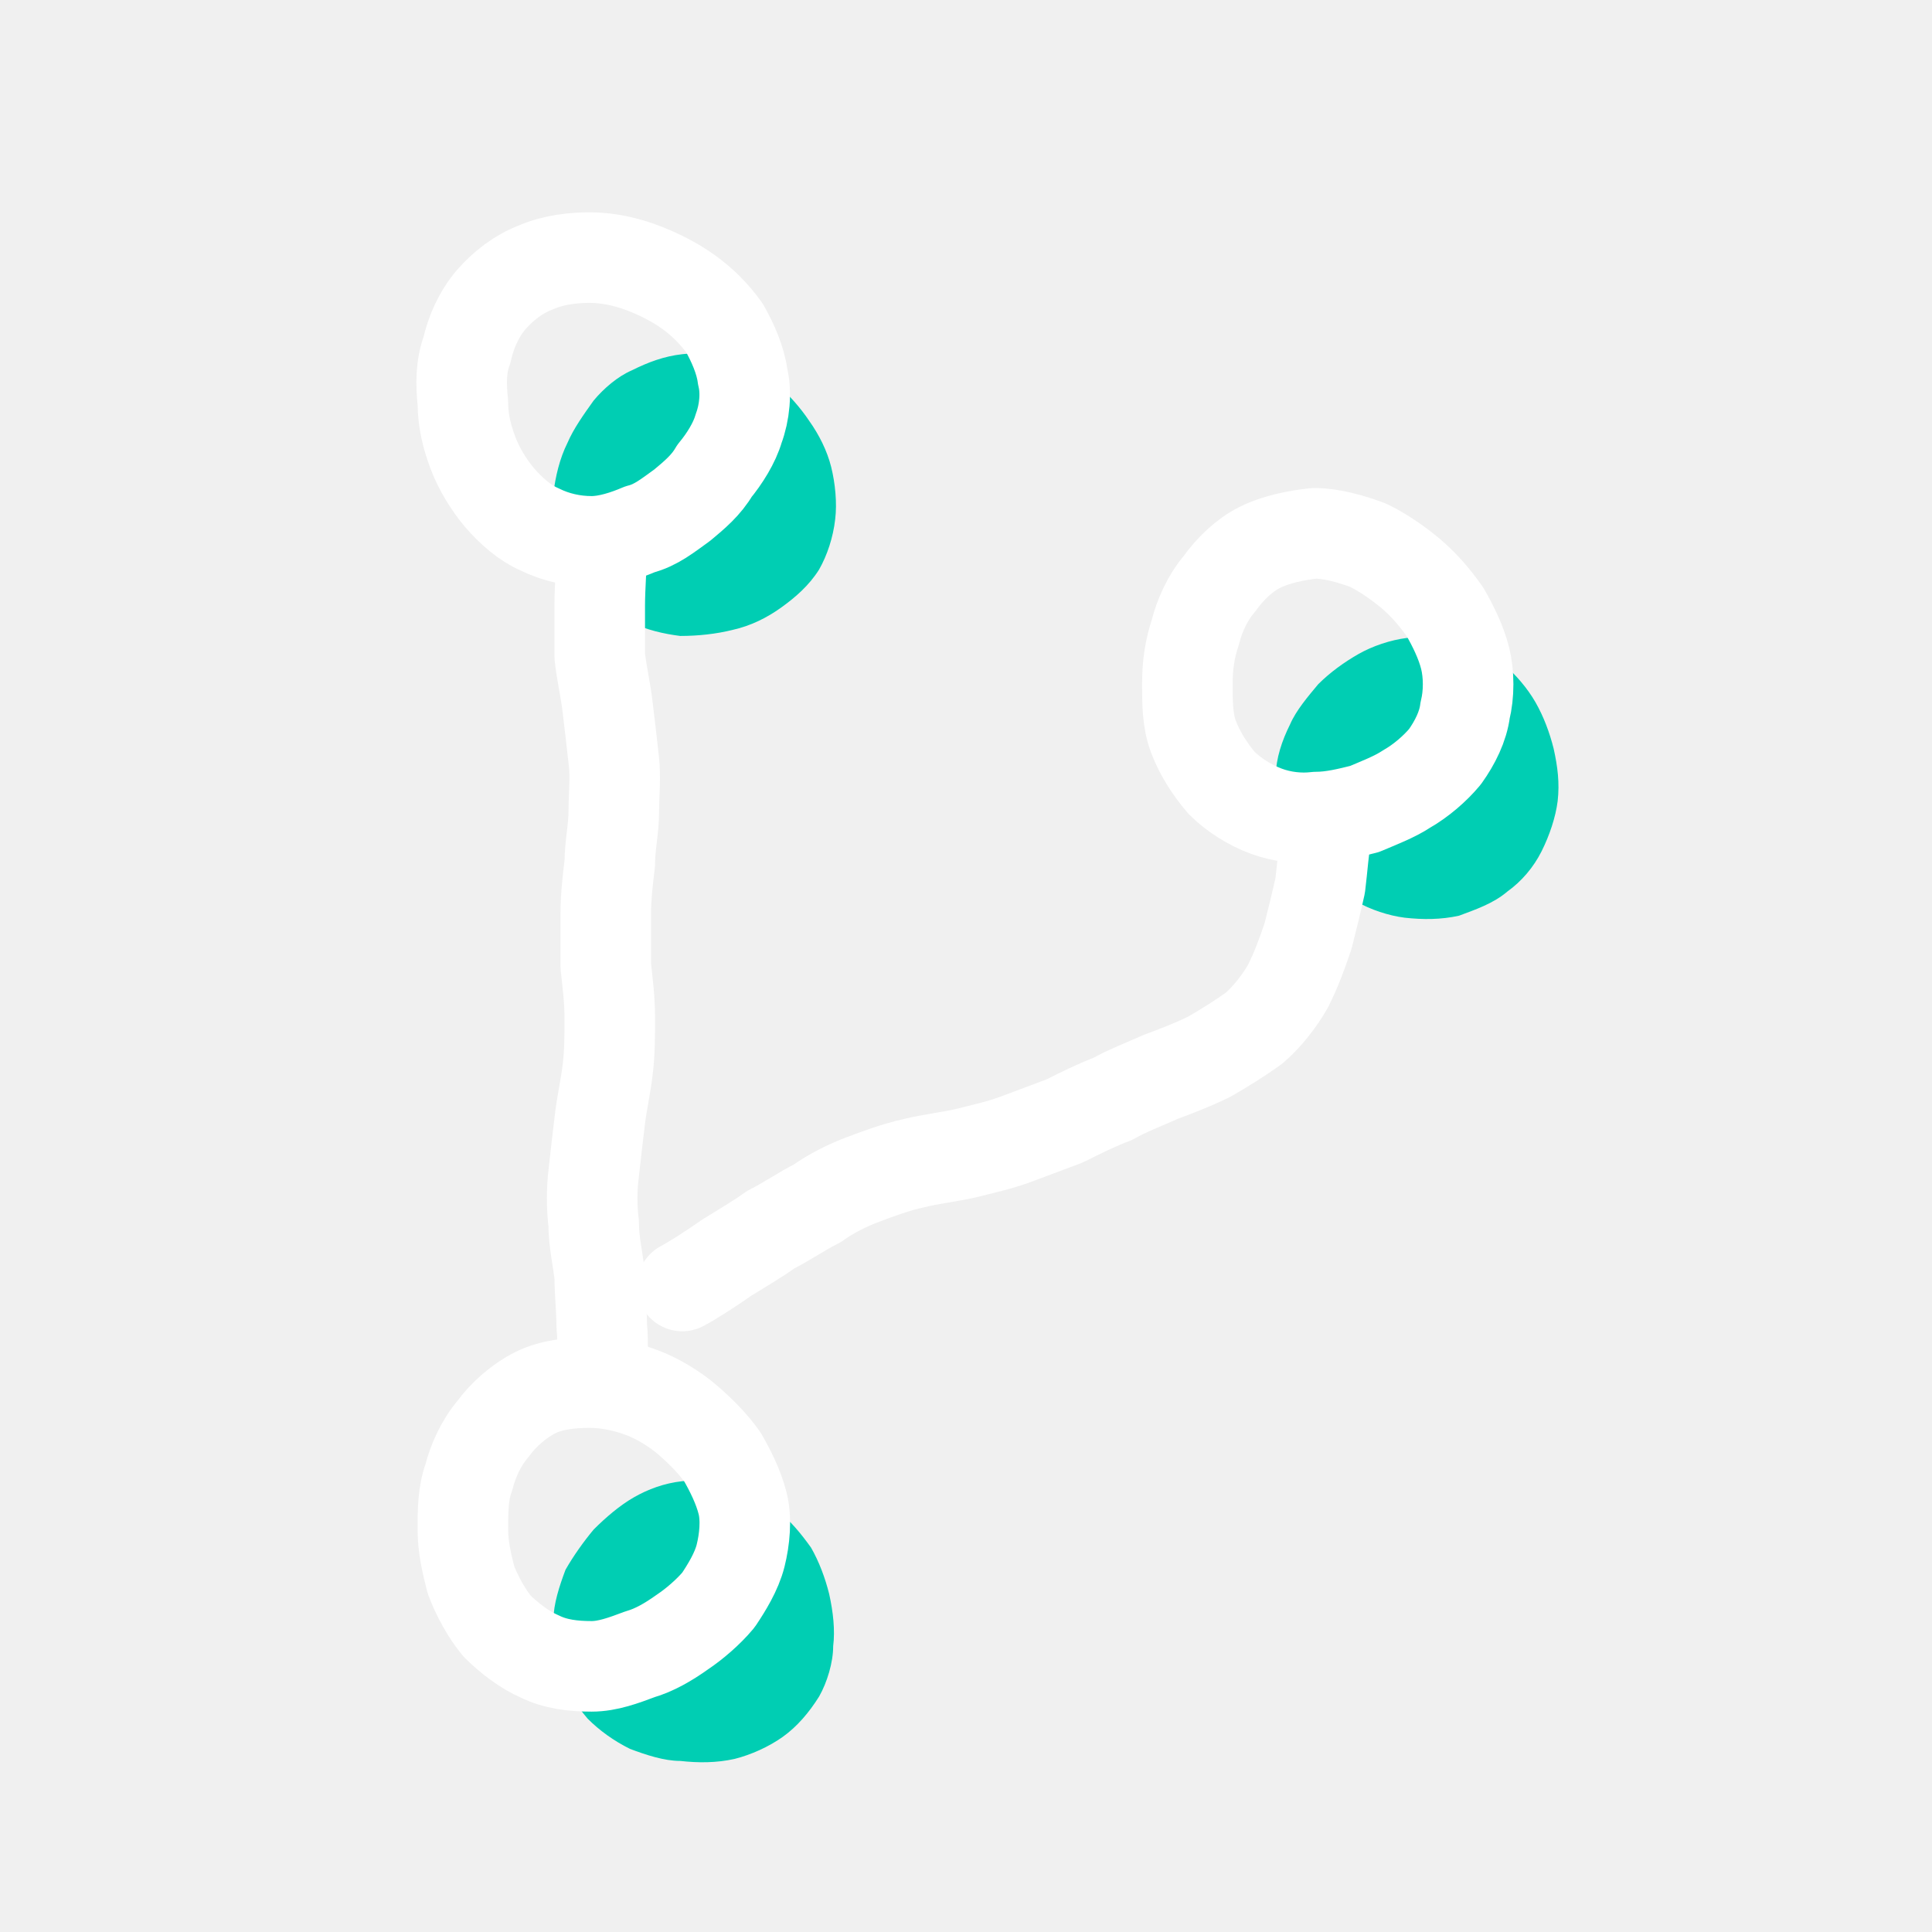
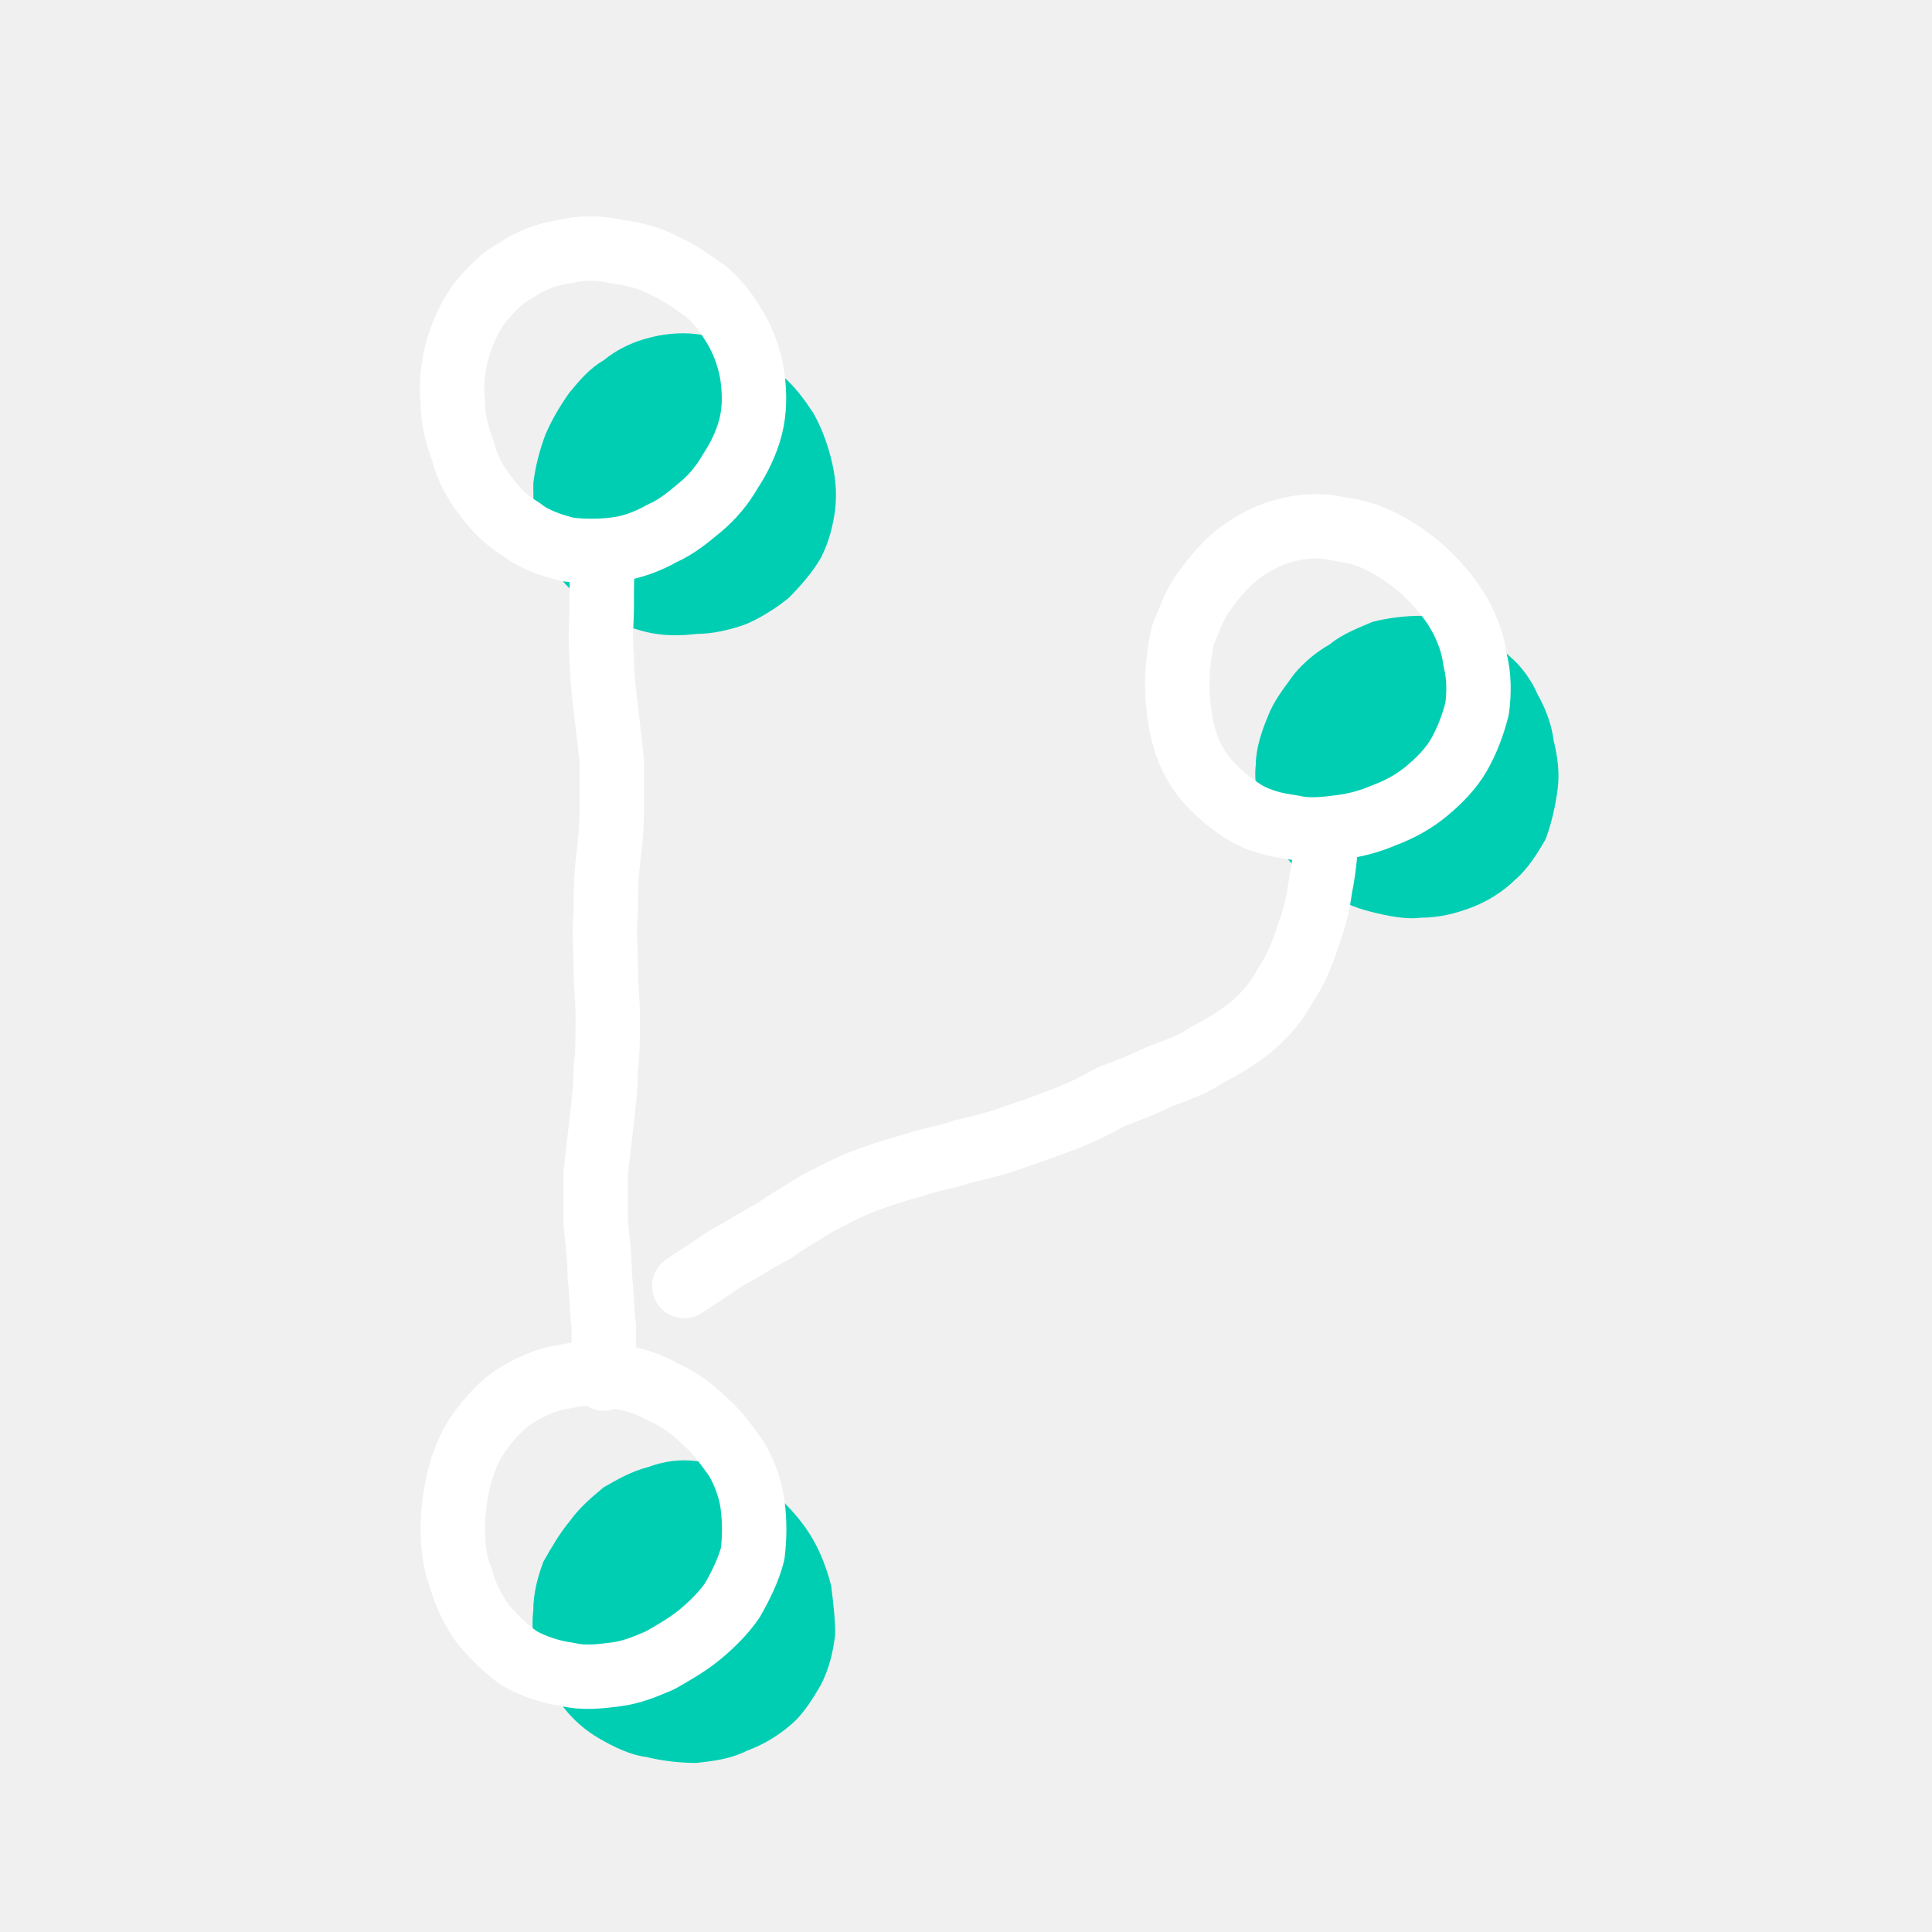
<svg xmlns="http://www.w3.org/2000/svg" viewBox="0 0 96 96" width="96" height="96">
-   <g transform="translate(4.5 4.5)" fill="#00CEB3">
-     <path d="M23 20C23 20.8 23 21.8 23.3 22.6C23.6 23.4 24 24.3 24.6 24.9C25.2 25.5 26 26.1 26.8 26.4C27.6 26.8 28.5 27 29.3 27.1C30.2 27.1 31.1 27 31.9 26.8C32.8 26.6 33.6 26.2 34.3 25.7C35 25.2 35.7 24.6 36.2 23.8C36.6 23.1 36.9 22.2 37 21.3C37.1 20.5 37 19.5 36.8 18.7C36.6 17.9 36.2 17.1 35.7 16.4C35.3 15.8 34.7 15.1 34.1 14.6C33.4 14.1 32.7 13.6 31.9 13.4C31.1 13.1 30.2 13 29.4 13.1C28.5 13.2 27.7 13.5 26.9 13.9C26.2 14.2 25.5 14.8 25 15.4C24.5 16.1 24 16.8 23.7 17.5C23.3 18.3 23.1 19.2 23 20Z" />
-     <path d="M23 76C22.9 76.8 23 77.8 23.3 78.6C23.6 79.4 24.1 80.2 24.7 80.9C25.3 81.5 26 82 26.8 82.4C27.6 82.7 28.5 83 29.3 83C30.2 83.1 31.1 83.1 32 82.9C32.8 82.7 33.7 82.3 34.4 81.8C35.1 81.3 35.7 80.6 36.2 79.8C36.6 79.1 36.9 78.1 36.9 77.3C37 76.5 36.9 75.6 36.7 74.7C36.5 73.9 36.2 73.1 35.8 72.4C35.3 71.7 34.8 71.1 34.1 70.5C33.5 70 32.7 69.6 31.9 69.3C31.1 69.1 30.2 69 29.4 69.1C28.5 69.2 27.7 69.5 27 69.9C26.3 70.3 25.6 70.9 25 71.5C24.5 72.1 24 72.8 23.6 73.5C23.3 74.3 23 75.2 23 76Z" />
-     <path d="M58.9 34C58.8 34.9 59 35.8 59.3 36.6C59.6 37.4 60.1 38.2 60.7 38.8C61.3 39.4 62.1 39.9 62.9 40.3C63.6 40.7 64.5 41 65.3 41.1C66.2 41.2 67.1 41.2 68 41C68.8 40.7 69.7 40.4 70.4 39.8C71.1 39.3 71.7 38.6 72.1 37.8C72.5 37 72.8 36.1 72.9 35.3C73 34.4 72.9 33.6 72.7 32.7C72.5 31.9 72.2 31.1 71.8 30.4C71.4 29.7 70.8 29 70.2 28.5C69.5 28 68.7 27.5 67.9 27.3C67.1 27.1 66.2 27.1 65.4 27.2C64.6 27.3 63.7 27.6 63 28C62.3 28.4 61.6 28.9 61 29.5C60.5 30.1 59.9 30.8 59.6 31.5C59.2 32.3 58.9 33.2 58.9 34Z" />
+   <g transform="translate(4 4)" fill="#00CEB3">
+     <path d="M22.5 20C22.5 20.8 22.5 21.7 22.7 22.5C23 23.3 23.4 24.1 23.9 24.8C24.4 25.4 25.1 26 25.8 26.5C26.5 26.9 27.3 27.2 28.1 27.4C28.9 27.6 29.8 27.6 30.6 27.5C31.4 27.5 32.3 27.3 33.1 27C33.8 26.7 34.6 26.2 35.2 25.7C35.8 25.1 36.4 24.4 36.8 23.7C37.2 22.9 37.4 22.1 37.5 21.3C37.6 20.4 37.5 19.6 37.3 18.8C37.1 18 36.8 17.2 36.4 16.5C36 15.9 35.5 15.2 34.9 14.7C34.3 14.1 33.7 13.6 32.9 13.3C32.2 12.9 31.4 12.7 30.6 12.6C29.8 12.5 28.9 12.6 28.2 12.8C27.4 13 26.6 13.4 26 13.9C25.3 14.3 24.8 14.9 24.3 15.5C23.8 16.2 23.4 16.9 23.1 17.6C22.8 18.4 22.6 19.2 22.5 20Z" />
+     <path d="M22.5 76C22.4 76.8 22.5 77.7 22.7 78.5C23 79.3 23.4 80.1 23.9 80.7C24.4 81.4 25.1 82 25.8 82.4C26.5 82.8 27.3 83.2 28.1 83.3C28.9 83.5 29.8 83.6 30.6 83.6C31.5 83.5 32.3 83.4 33.1 83C33.9 82.7 34.6 82.3 35.3 81.7C35.9 81.2 36.4 80.4 36.8 79.7C37.2 78.9 37.4 78.1 37.5 77.2C37.5 76.4 37.4 75.6 37.3 74.8C37.1 74 36.8 73.2 36.4 72.5C36 71.8 35.5 71.2 34.9 70.6C34.4 70.1 33.7 69.6 33 69.2C32.2 68.9 31.4 68.7 30.6 68.6C29.8 68.5 29 68.6 28.2 68.9C27.4 69.1 26.7 69.5 26 69.9C25.4 70.4 24.8 70.9 24.3 71.6C23.8 72.2 23.4 72.9 23 73.6C22.7 74.4 22.5 75.2 22.5 76Z" />
+     <path d="M58.4 34C58.3 34.8 58.5 35.7 58.7 36.5C59 37.3 59.4 38.1 60 38.7C60.5 39.3 61.2 39.9 61.9 40.3C62.6 40.8 63.3 41.1 64.1 41.3C64.9 41.5 65.8 41.7 66.6 41.6C67.5 41.6 68.3 41.4 69.1 41.1C69.9 40.8 70.7 40.3 71.3 39.7C71.9 39.2 72.4 38.4 72.8 37.7C73.1 36.9 73.3 36 73.4 35.2C73.5 34.4 73.4 33.6 73.2 32.8C73.1 32 72.8 31.2 72.4 30.5C72.1 29.8 71.6 29.1 71 28.6C70.4 28 69.7 27.5 69 27.2C68.3 26.9 67.4 26.7 66.6 26.6C65.8 26.6 65 26.7 64.2 26.9C63.5 27.2 62.7 27.5 62.1 28C61.4 28.4 60.8 28.9 60.3 29.5C59.8 30.2 59.3 30.8 59 31.6C58.7 32.3 58.4 33.2 58.4 34Z" />
  </g>
-   <g fill="none" stroke="#FFFFFF" stroke-width="4.5" stroke-linecap="round" stroke-linejoin="round">
-     <path d="M23 20C23 20.9 23.2 21.7 23.5 22.5C23.8 23.3 24.3 24.1 24.8 24.7C25.4 25.4 26.1 26 26.8 26.3C27.6 26.7 28.5 26.9 29.4 26.9C30.2 26.9 31.1 26.6 31.8 26.3C32.6 26.1 33.2 25.6 33.9 25.1C34.5 24.6 35.1 24.1 35.5 23.4C36 22.8 36.5 22 36.7 21.3C37 20.5 37.1 19.5 36.9 18.7C36.8 17.9 36.4 17 36 16.3C35.5 15.6 34.9 15 34.2 14.5C33.5 14 32.7 13.6 31.9 13.3C31.1 13 30.2 12.8 29.3 12.8C28.5 12.8 27.5 12.9 26.6 13.3C25.8 13.6 25 14.2 24.4 14.9C23.8 15.6 23.4 16.5 23.2 17.4C22.9 18.2 22.9 19.1 23 20Z" />
-     <path d="M23 76C23 76.9 23.2 77.7 23.4 78.5C23.7 79.3 24.2 80.2 24.7 80.8C25.3 81.4 26.1 82 26.8 82.3C27.6 82.7 28.5 82.8 29.4 82.8C30.2 82.8 31 82.5 31.8 82.2C32.5 82 33.2 81.6 33.9 81.1C34.5 80.7 35.2 80.1 35.7 79.5C36.1 78.9 36.6 78.1 36.8 77.3C37 76.5 37.1 75.5 36.9 74.7C36.7 73.9 36.3 73.1 35.9 72.4C35.4 71.7 34.8 71.1 34.1 70.5C33.5 70 32.7 69.5 31.9 69.2C31.1 68.9 30.2 68.7 29.3 68.7C28.4 68.7 27.4 68.8 26.6 69.2C25.8 69.6 25 70.3 24.5 71C23.9 71.7 23.5 72.6 23.3 73.4C23 74.2 23 75.1 23 76Z" />
-     <path d="M59 34C59 34.9 59 35.8 59.3 36.6C59.6 37.4 60.1 38.2 60.7 38.9C61.3 39.5 62.1 40 62.9 40.3C63.7 40.6 64.6 40.7 65.4 40.6C66.2 40.6 67 40.4 67.8 40.2C68.5 39.9 69.3 39.6 69.9 39.2C70.6 38.8 71.3 38.2 71.8 37.6C72.3 36.9 72.7 36.1 72.8 35.3C73 34.5 73 33.5 72.8 32.7C72.6 31.9 72.2 31.1 71.8 30.4C71.3 29.7 70.8 29.1 70.1 28.5C69.5 28 68.8 27.5 68 27.1C67.2 26.8 66.2 26.5 65.3 26.5C64.4 26.6 63.4 26.8 62.6 27.2C61.8 27.6 61.1 28.3 60.6 29C60 29.7 59.6 30.6 59.4 31.4C59.1 32.3 59 33.1 59 34Z" />
-     <path d="M29.9 27.5C29.9 27.9 29.8 29.2 29.8 30.1C29.8 30.9 29.8 31.8 29.8 32.6C29.9 33.5 30.1 34.3 30.2 35.2C30.3 36 30.4 36.9 30.5 37.8C30.6 38.6 30.5 39.5 30.5 40.3C30.5 41.2 30.3 42 30.3 42.9C30.2 43.7 30.1 44.6 30.1 45.4C30.1 46.3 30.1 47.1 30.1 48C30.2 48.9 30.3 49.7 30.3 50.6C30.3 51.4 30.3 52.3 30.2 53.1C30.1 54 29.9 54.8 29.8 55.7C29.7 56.5 29.6 57.4 29.5 58.3C29.4 59.1 29.4 60 29.5 60.8C29.5 61.7 29.7 62.5 29.8 63.4C29.8 64.2 29.9 65.1 29.9 65.9C30 66.8 29.9 68.1 29.9 68.5" />
-     <path d="M65.9 41.5C65.8 41.9 65.7 43.2 65.6 44C65.4 44.9 65.2 45.7 65 46.5C64.7 47.4 64.4 48.2 64 49C63.6 49.7 63 50.5 62.3 51.1C61.6 51.6 60.8 52.1 60.1 52.5C59.3 52.9 58.5 53.2 57.7 53.5C56.8 53.9 56 54.2 55.3 54.6C54.5 54.9 53.7 55.3 52.9 55.7C52.1 56 51.3 56.3 50.5 56.6C49.7 56.9 48.8 57.1 48 57.3C47.1 57.5 46.2 57.6 45.4 57.8C44.5 58 43.7 58.3 42.9 58.6C42.1 58.9 41.3 59.3 40.6 59.8C39.8 60.2 39.1 60.7 38.3 61.1C37.6 61.6 36.9 62 36.1 62.5C35.4 63 34.3 63.7 33.9 63.9" />
+   <g fill="none" stroke="#FFFFFF" stroke-width="3.2" stroke-linecap="round" stroke-linejoin="round">
+     <path d="M22.5 20C22.5 20.8 22.7 21.6 23 22.4C23.2 23.2 23.6 24 24.1 24.6C24.6 25.3 25.2 25.9 25.9 26.3C26.5 26.8 27.4 27.1 28.2 27.3C28.9 27.4 29.8 27.4 30.6 27.3C31.4 27.2 32.2 26.9 32.9 26.5C33.6 26.2 34.2 25.7 34.8 25.2C35.4 24.7 35.9 24.1 36.3 23.4C36.7 22.8 37.1 22 37.3 21.2C37.5 20.4 37.5 19.6 37.4 18.8C37.3 18 37 17.1 36.6 16.4C36.2 15.7 35.7 15 35.1 14.5C34.4 14 33.7 13.5 33 13.2C32.3 12.8 31.4 12.6 30.6 12.5C29.8 12.3 28.9 12.3 28.1 12.5C27.3 12.6 26.4 12.9 25.7 13.4C24.9 13.8 24.3 14.5 23.8 15.1C23.3 15.8 22.9 16.7 22.7 17.5C22.5 18.3 22.4 19.2 22.5 20Z" />
+     <path d="M22.5 76C22.5 76.8 22.6 77.7 22.9 78.4C23.1 79.2 23.5 80 24 80.7C24.5 81.3 25.1 81.9 25.8 82.4C26.5 82.8 27.4 83.1 28.2 83.2C29 83.4 29.8 83.3 30.6 83.2C31.4 83.1 32.1 82.8 32.8 82.5C33.5 82.1 34.2 81.7 34.8 81.2C35.4 80.7 36 80.1 36.4 79.5C36.8 78.8 37.2 78 37.4 77.2C37.5 76.4 37.5 75.6 37.4 74.8C37.3 74 37 73.2 36.6 72.5C36.1 71.8 35.6 71.1 35 70.6C34.4 70 33.7 69.5 33 69.2C32.3 68.8 31.5 68.5 30.6 68.4C29.8 68.2 28.9 68.2 28.1 68.4C27.2 68.5 26.4 68.9 25.7 69.3C24.9 69.8 24.3 70.5 23.8 71.2C23.3 71.9 23 72.7 22.8 73.5C22.6 74.3 22.5 75.2 22.5 76Z" />
+     <path d="M58.5 34C58.5 34.8 58.6 35.7 58.8 36.5C59 37.3 59.4 38.1 59.9 38.7C60.5 39.4 61.1 39.9 61.9 40.4C62.6 40.8 63.4 41 64.2 41.1C65 41.3 65.8 41.2 66.6 41.1C67.4 41 68.1 40.8 68.8 40.5C69.6 40.2 70.3 39.8 70.9 39.3C71.5 38.8 72.1 38.2 72.5 37.5C72.9 36.8 73.2 36 73.4 35.2C73.5 34.4 73.5 33.6 73.3 32.8C73.2 32 72.9 31.2 72.5 30.5C72.1 29.8 71.6 29.2 71 28.6C70.4 28 69.7 27.5 69 27.1C68.3 26.7 67.5 26.4 66.6 26.3C65.8 26.1 64.9 26.1 64.1 26.3C63.2 26.5 62.4 26.9 61.7 27.4C61 27.9 60.4 28.6 59.9 29.3C59.4 29.9 59.1 30.8 58.8 31.5C58.6 32.3 58.5 33.2 58.5 34Z" />
+     <path d="M30 27.5C29.9 27.9 29.9 29.2 29.9 30.1C29.9 30.9 29.8 31.8 29.9 32.6C29.9 33.5 30 34.3 30.1 35.2C30.2 36 30.3 36.9 30.4 37.8C30.4 38.6 30.4 39.5 30.4 40.3C30.4 41.2 30.3 42 30.2 42.9C30.1 43.7 30.1 44.6 30.1 45.4C30 46.3 30.1 47.1 30.1 48C30.1 48.9 30.2 49.7 30.2 50.6C30.2 51.4 30.2 52.3 30.1 53.1C30.1 54 30 54.8 29.9 55.7C29.8 56.5 29.7 57.4 29.6 58.3C29.6 59.1 29.6 60 29.6 60.8C29.7 61.7 29.8 62.5 29.8 63.4C29.9 64.2 29.9 65.1 30 65.9C30 66.8 30 68.1 30 68.5" />
+     <path d="M65.9 41.5C65.9 41.9 65.8 43.2 65.6 44.1C65.5 44.9 65.3 45.7 65 46.5C64.7 47.4 64.4 48.2 63.9 48.9C63.5 49.7 62.9 50.4 62.2 51C61.6 51.5 60.8 52 60 52.4C59.3 52.9 58.4 53.2 57.6 53.5C56.8 53.9 56 54.2 55.2 54.5C54.5 54.9 53.7 55.3 52.9 55.6C52.1 55.9 51.3 56.2 50.4 56.5C49.6 56.8 48.8 57 47.9 57.2C47.1 57.5 46.2 57.6 45.4 57.9C44.6 58.1 43.7 58.4 42.9 58.7C42.1 59 41.4 59.4 40.6 59.8C39.8 60.3 39.1 60.7 38.4 61.2C37.6 61.6 36.9 62.1 36.1 62.5C35.4 63 34.3 63.7 34 63.9" />
  </g>
</svg>
